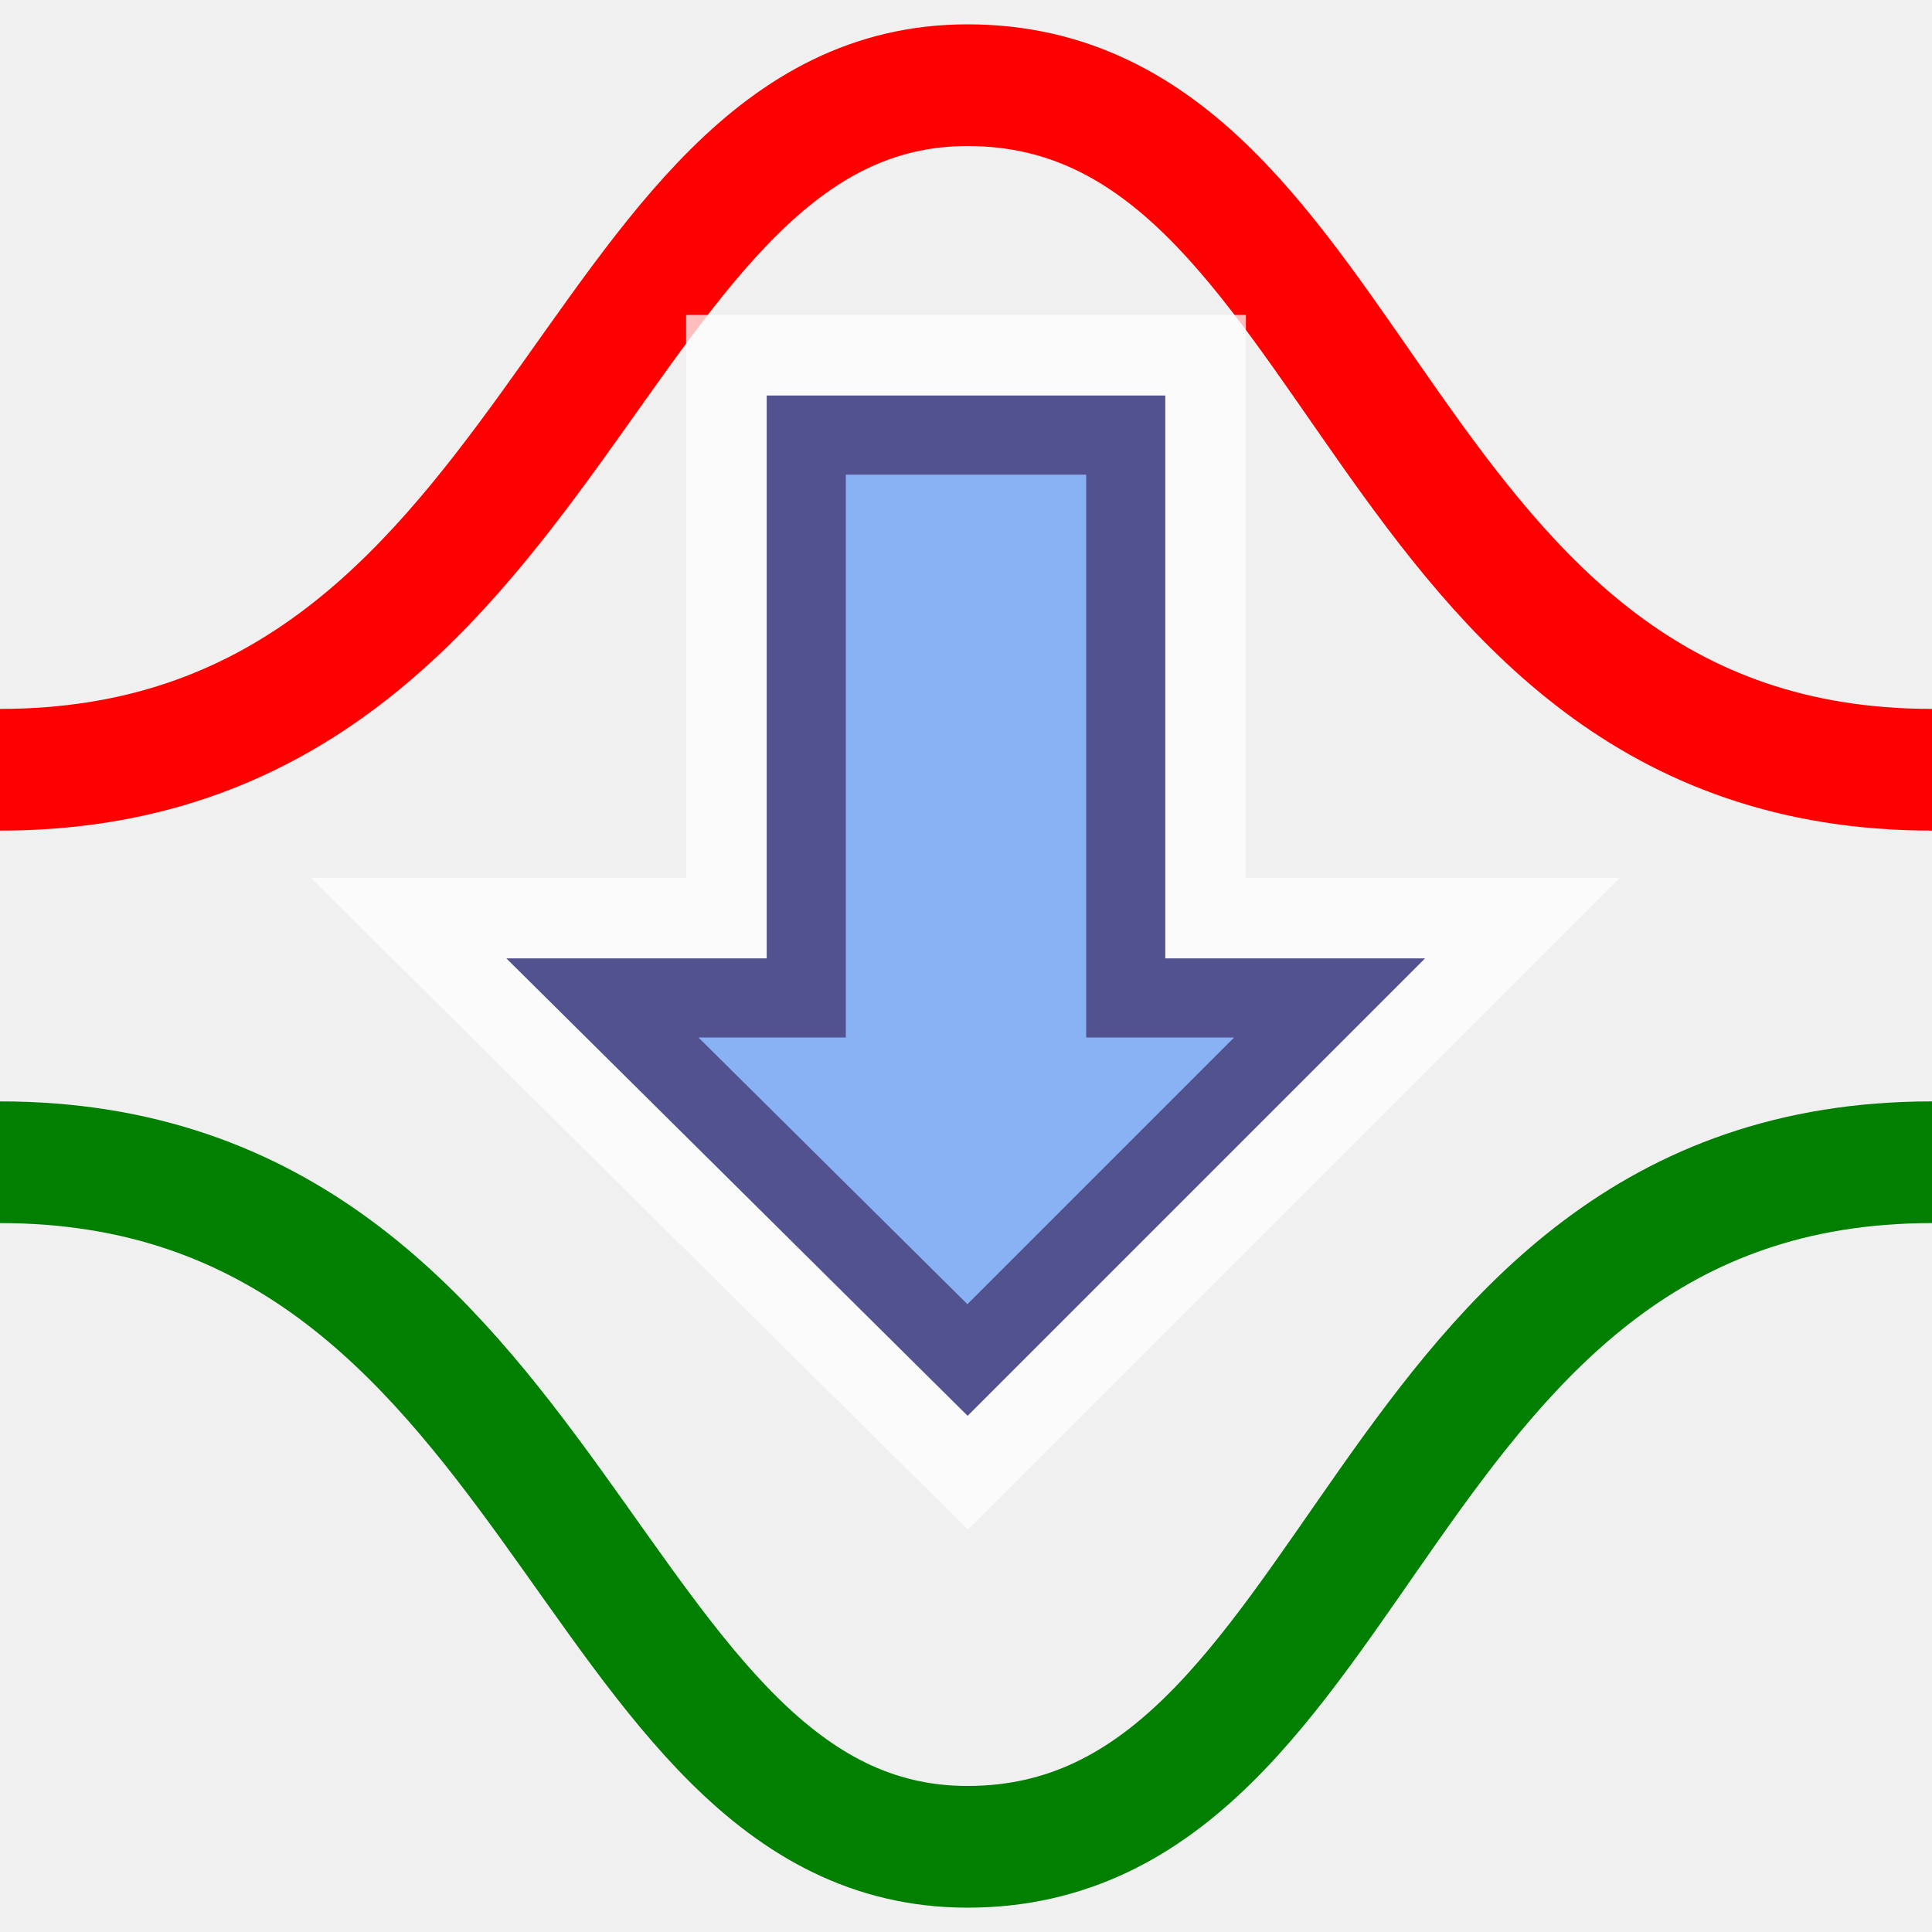
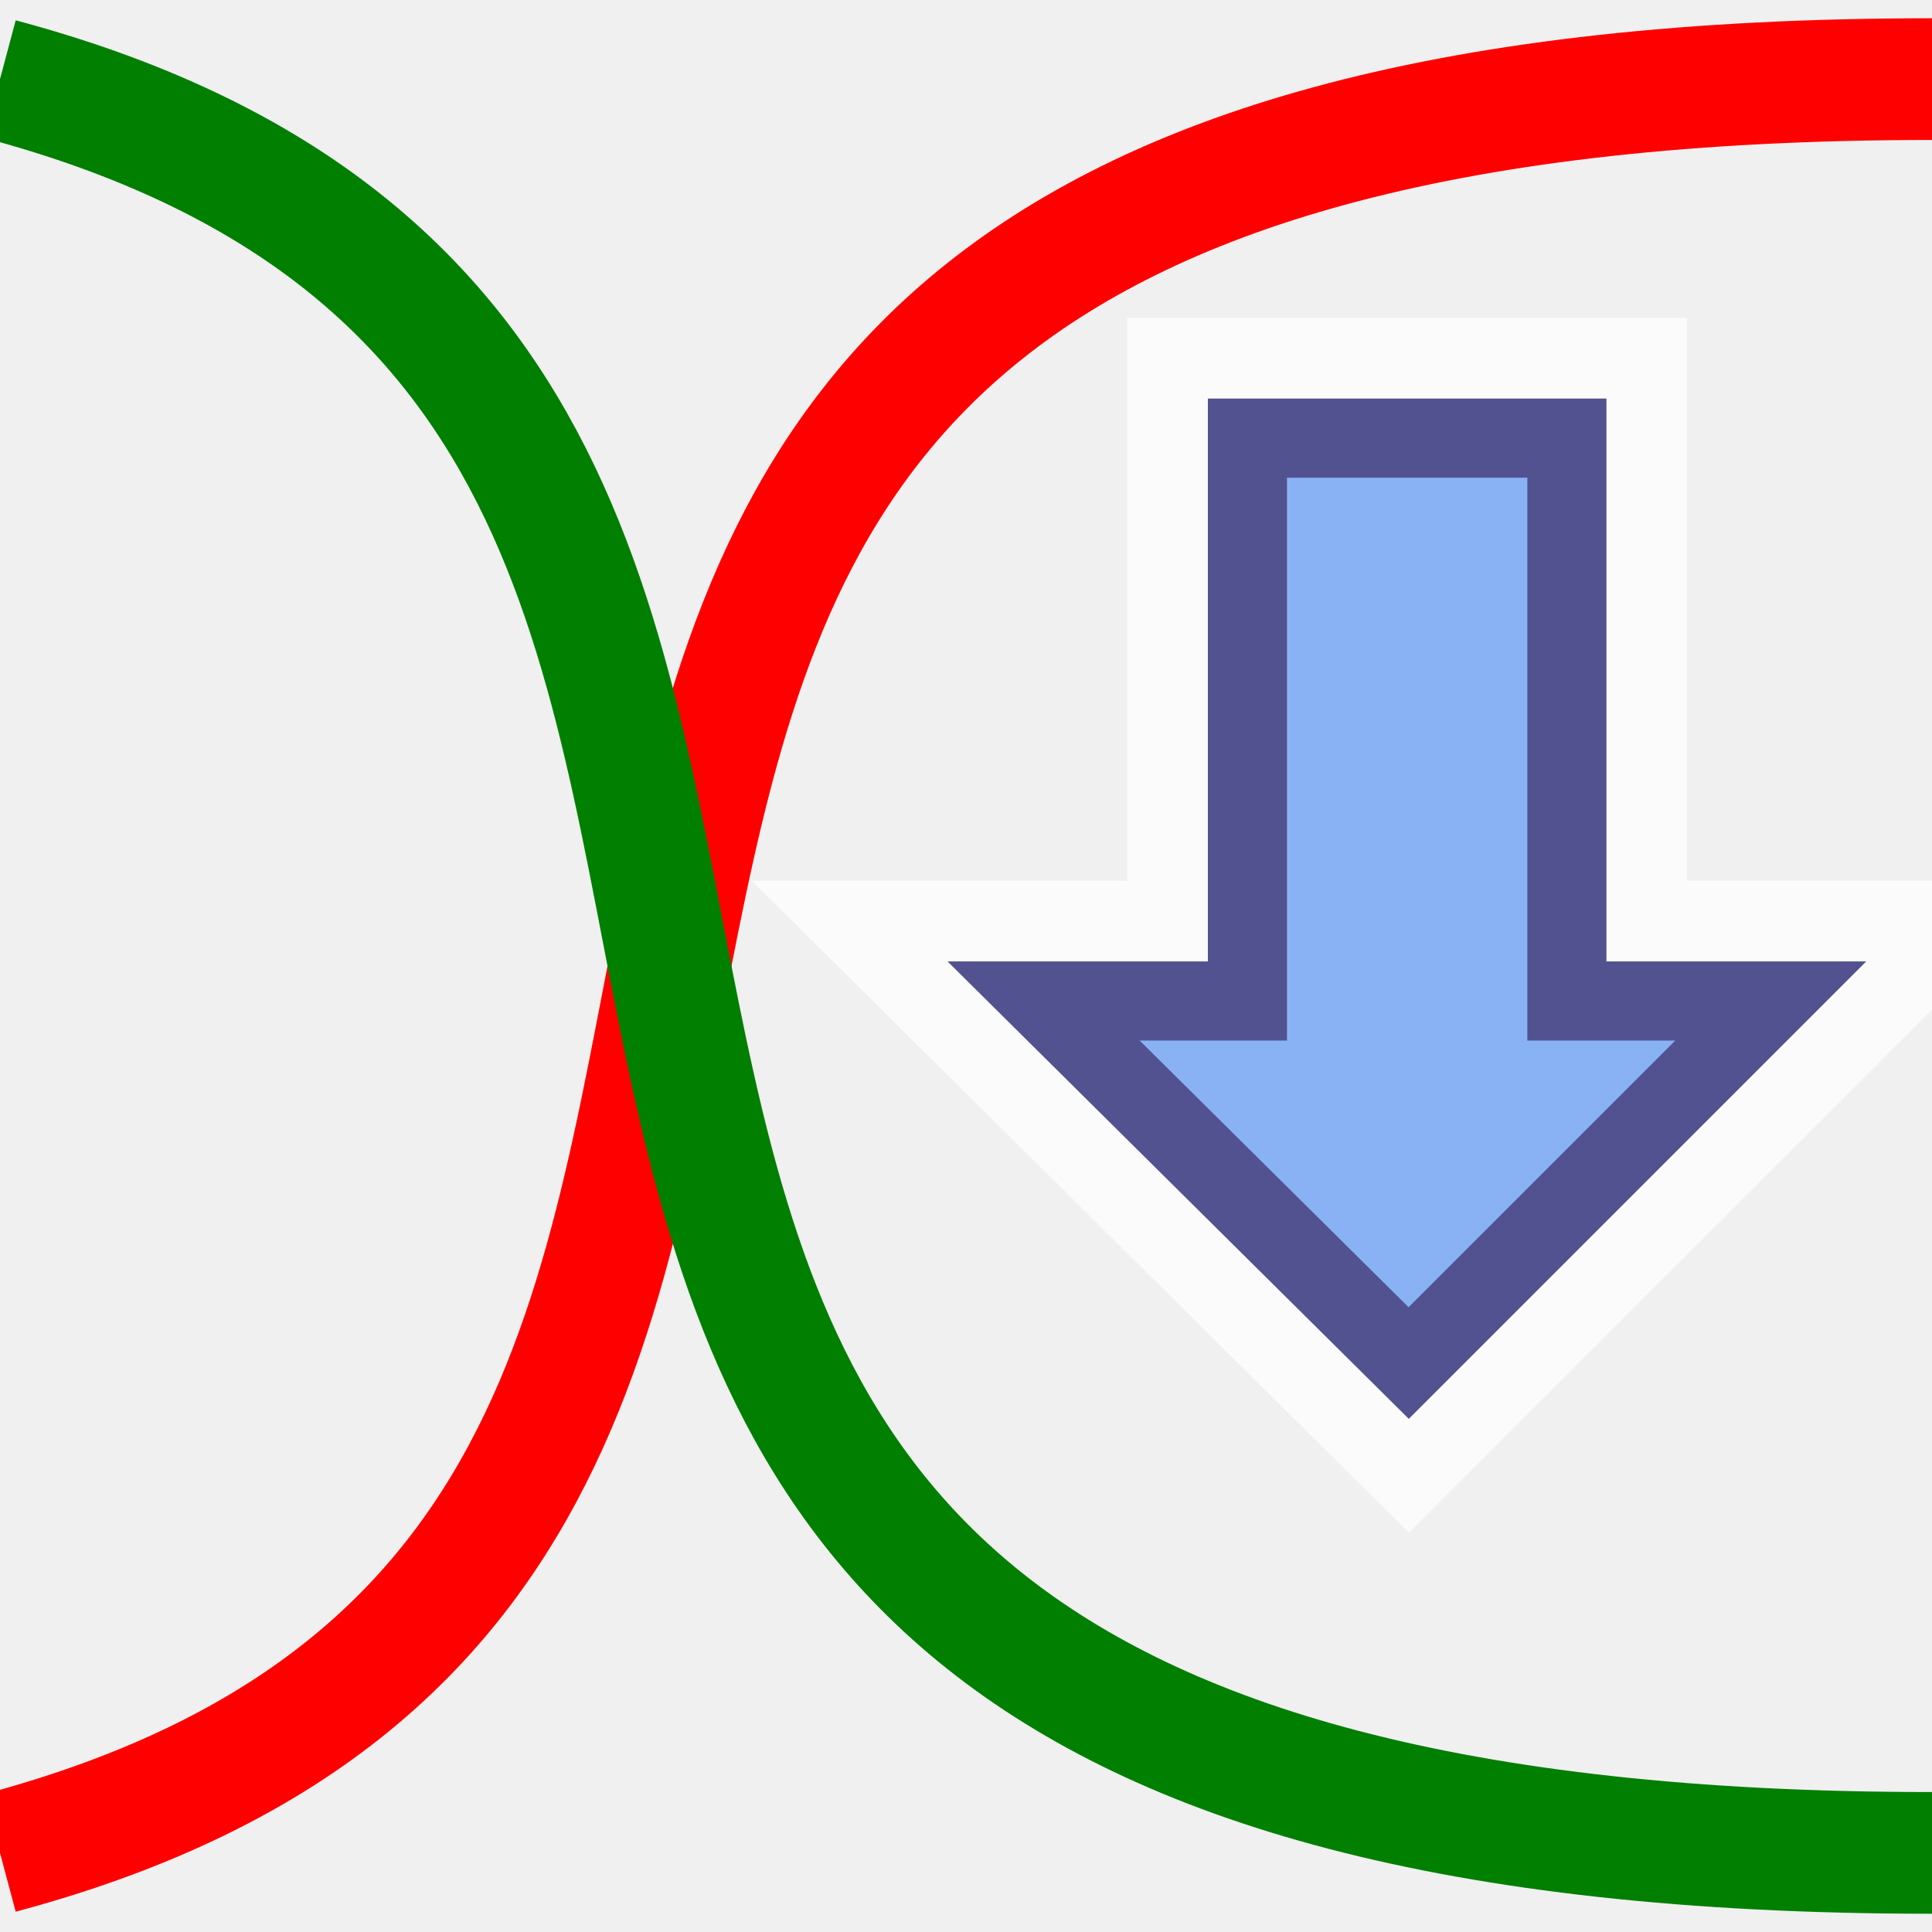
<svg xmlns="http://www.w3.org/2000/svg" height="24" viewBox="0 0 6.35 6.35" width="24">
-   <path d="m0 2.53c1.85 0 1.92-2.25 3.18-2.25 1.32 0 1.32 2.25 3.17 2.25" fill="none" stroke="#f00" stroke-width=".4" />
-   <path d="m2.65 1.43v1.85h-.67l1.2 1.19 1.19-1.19h-.67v-1.85z" fill="none" stroke="#fff" stroke-opacity=".74" stroke-width=".79" />
-   <path d="m2.65 1.43v1.85h-.67l1.2 1.19 1.19-1.19h-.67v-1.85z" fill="#89b2f4" fill-rule="evenodd" stroke="#525290" stroke-width=".26" />
-   <path d="m0 3.82c1.85 0 1.92 2.25 3.18 2.25 1.32 0 1.32-2.25 3.17-2.25" fill="none" stroke="#007f00" stroke-width=".4" />
+   <path d="m0 6.09c3.97-1.06 0-5.83 6.35-5.83" fill="none" stroke="#f00" stroke-width=".4" />
+   <path d="m4.1 1.44v1.85h-.67l1.2 1.19 1.19-1.19h-.67v-1.85z" fill="none" stroke="#fff" stroke-opacity=".74" stroke-width=".79" />
+   <path d="m4.1 1.44v1.85h-.67l1.2 1.19 1.19-1.19h-.67v-1.85z" fill="#89b2f4" fill-rule="evenodd" stroke="#525290" stroke-width=".26" />
+   <path d="m0 .26c3.97 1.06 0 5.83 6.35 5.83" fill="none" stroke="#007f00" stroke-width=".4" />
</svg>
